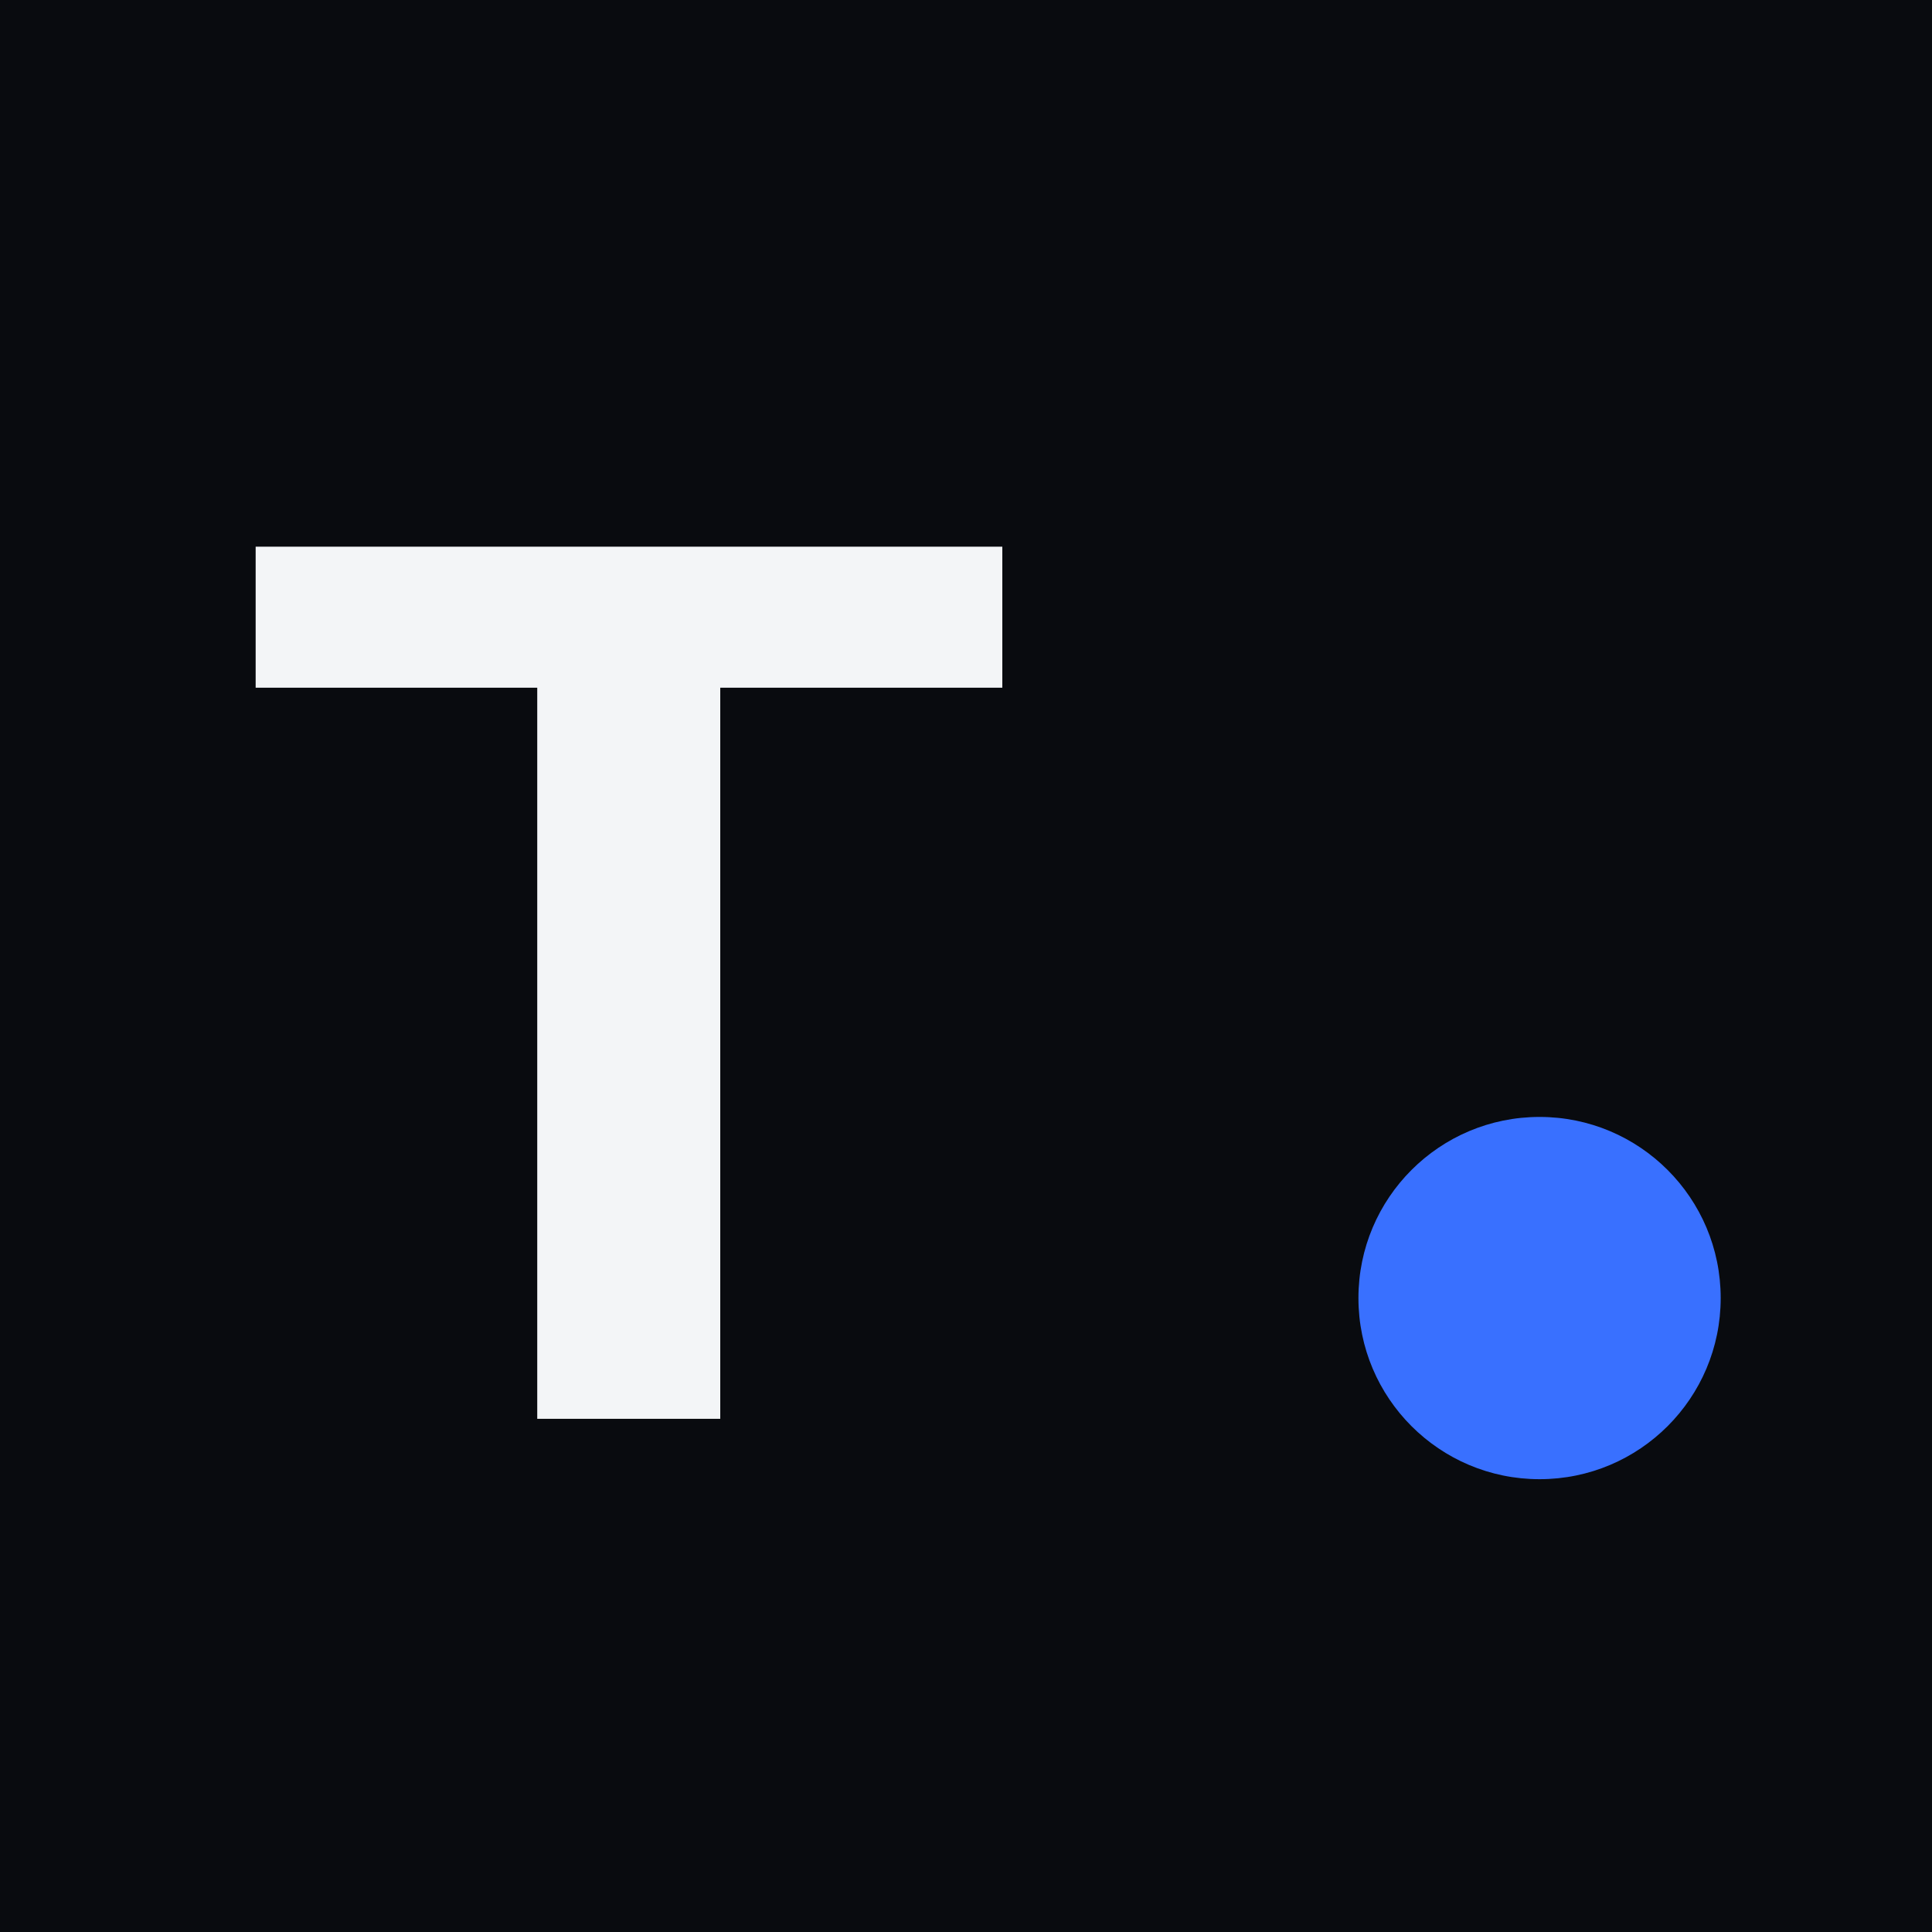
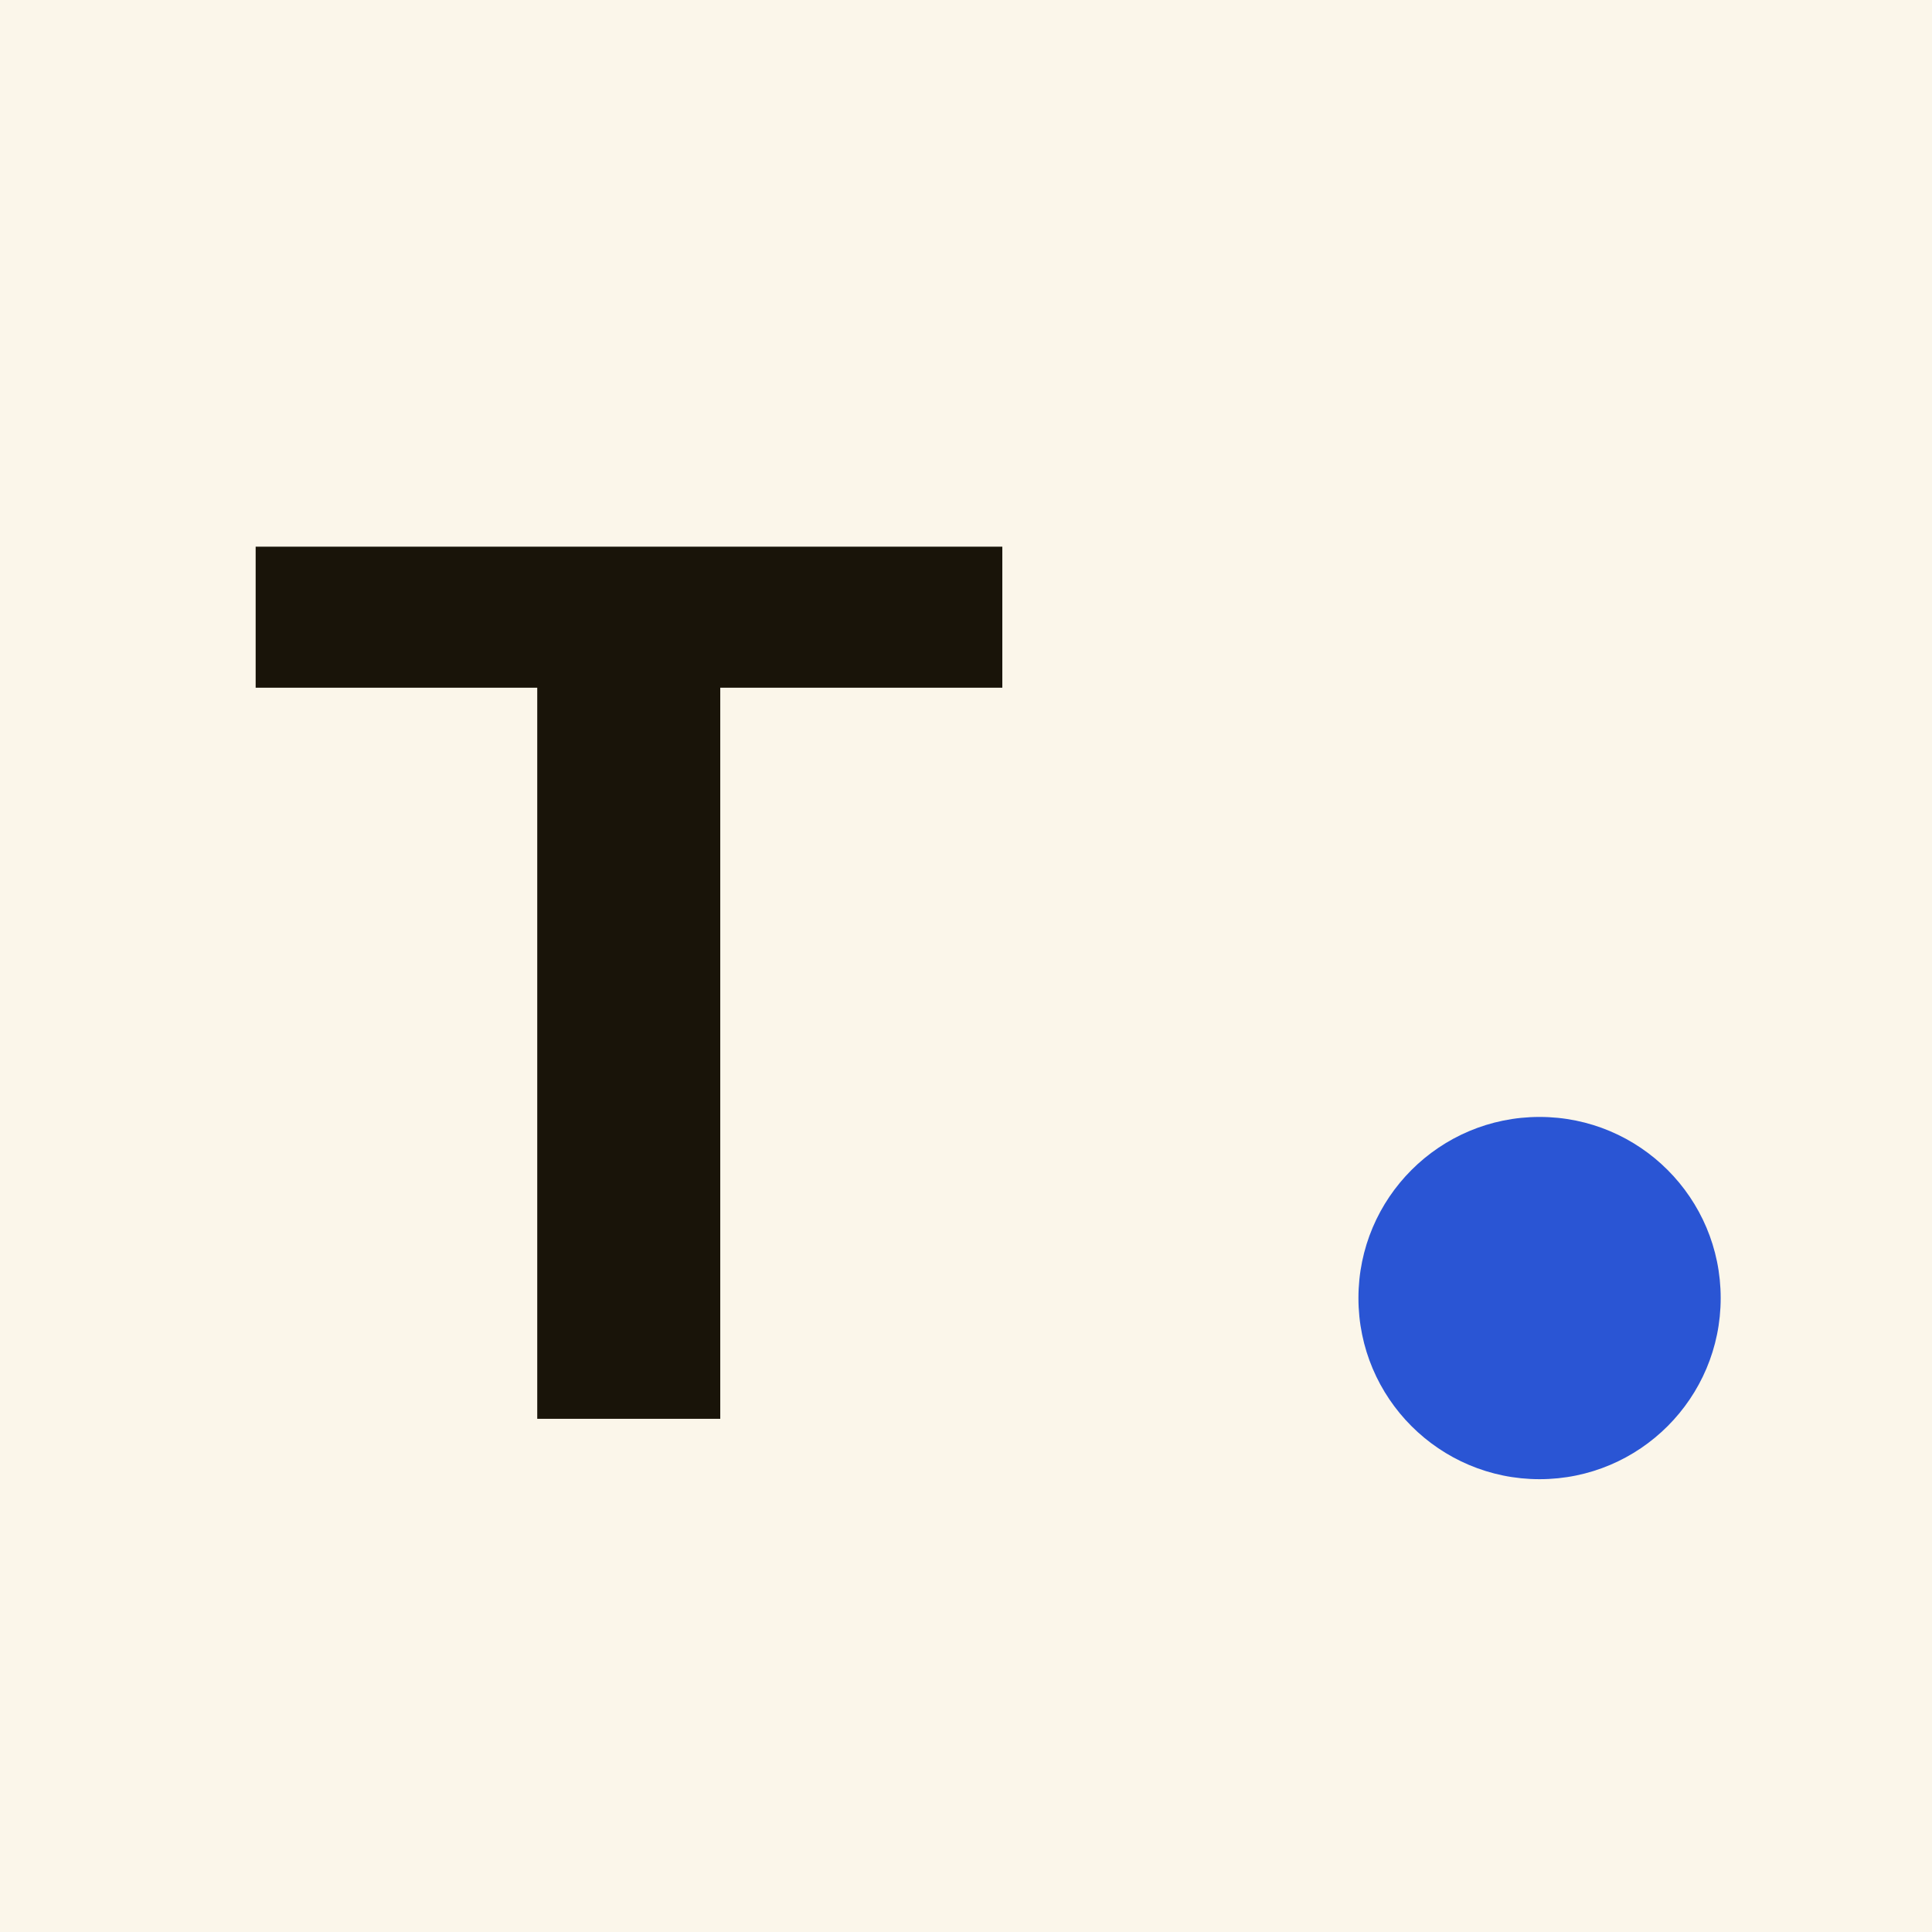
<svg xmlns="http://www.w3.org/2000/svg" viewBox="0 0 64 64">
-   <rect width="64" height="64" fill="#090b0f" />
-   <text x="8" y="47" fill="#f3f5f7" font-family="Arial, sans-serif" font-size="42" font-weight="800">T</text>
-   <circle cx="51" cy="43" r="6" fill="#3970ff" />
+   <rect width="64" height="64" fill="#fbf6ea" />
+   <text x="8" y="47" fill="#191409" font-family="Arial, sans-serif" font-size="42" font-weight="800">T</text>
+   <circle cx="51" cy="43" r="6" fill="#2a55d4" />
</svg>
